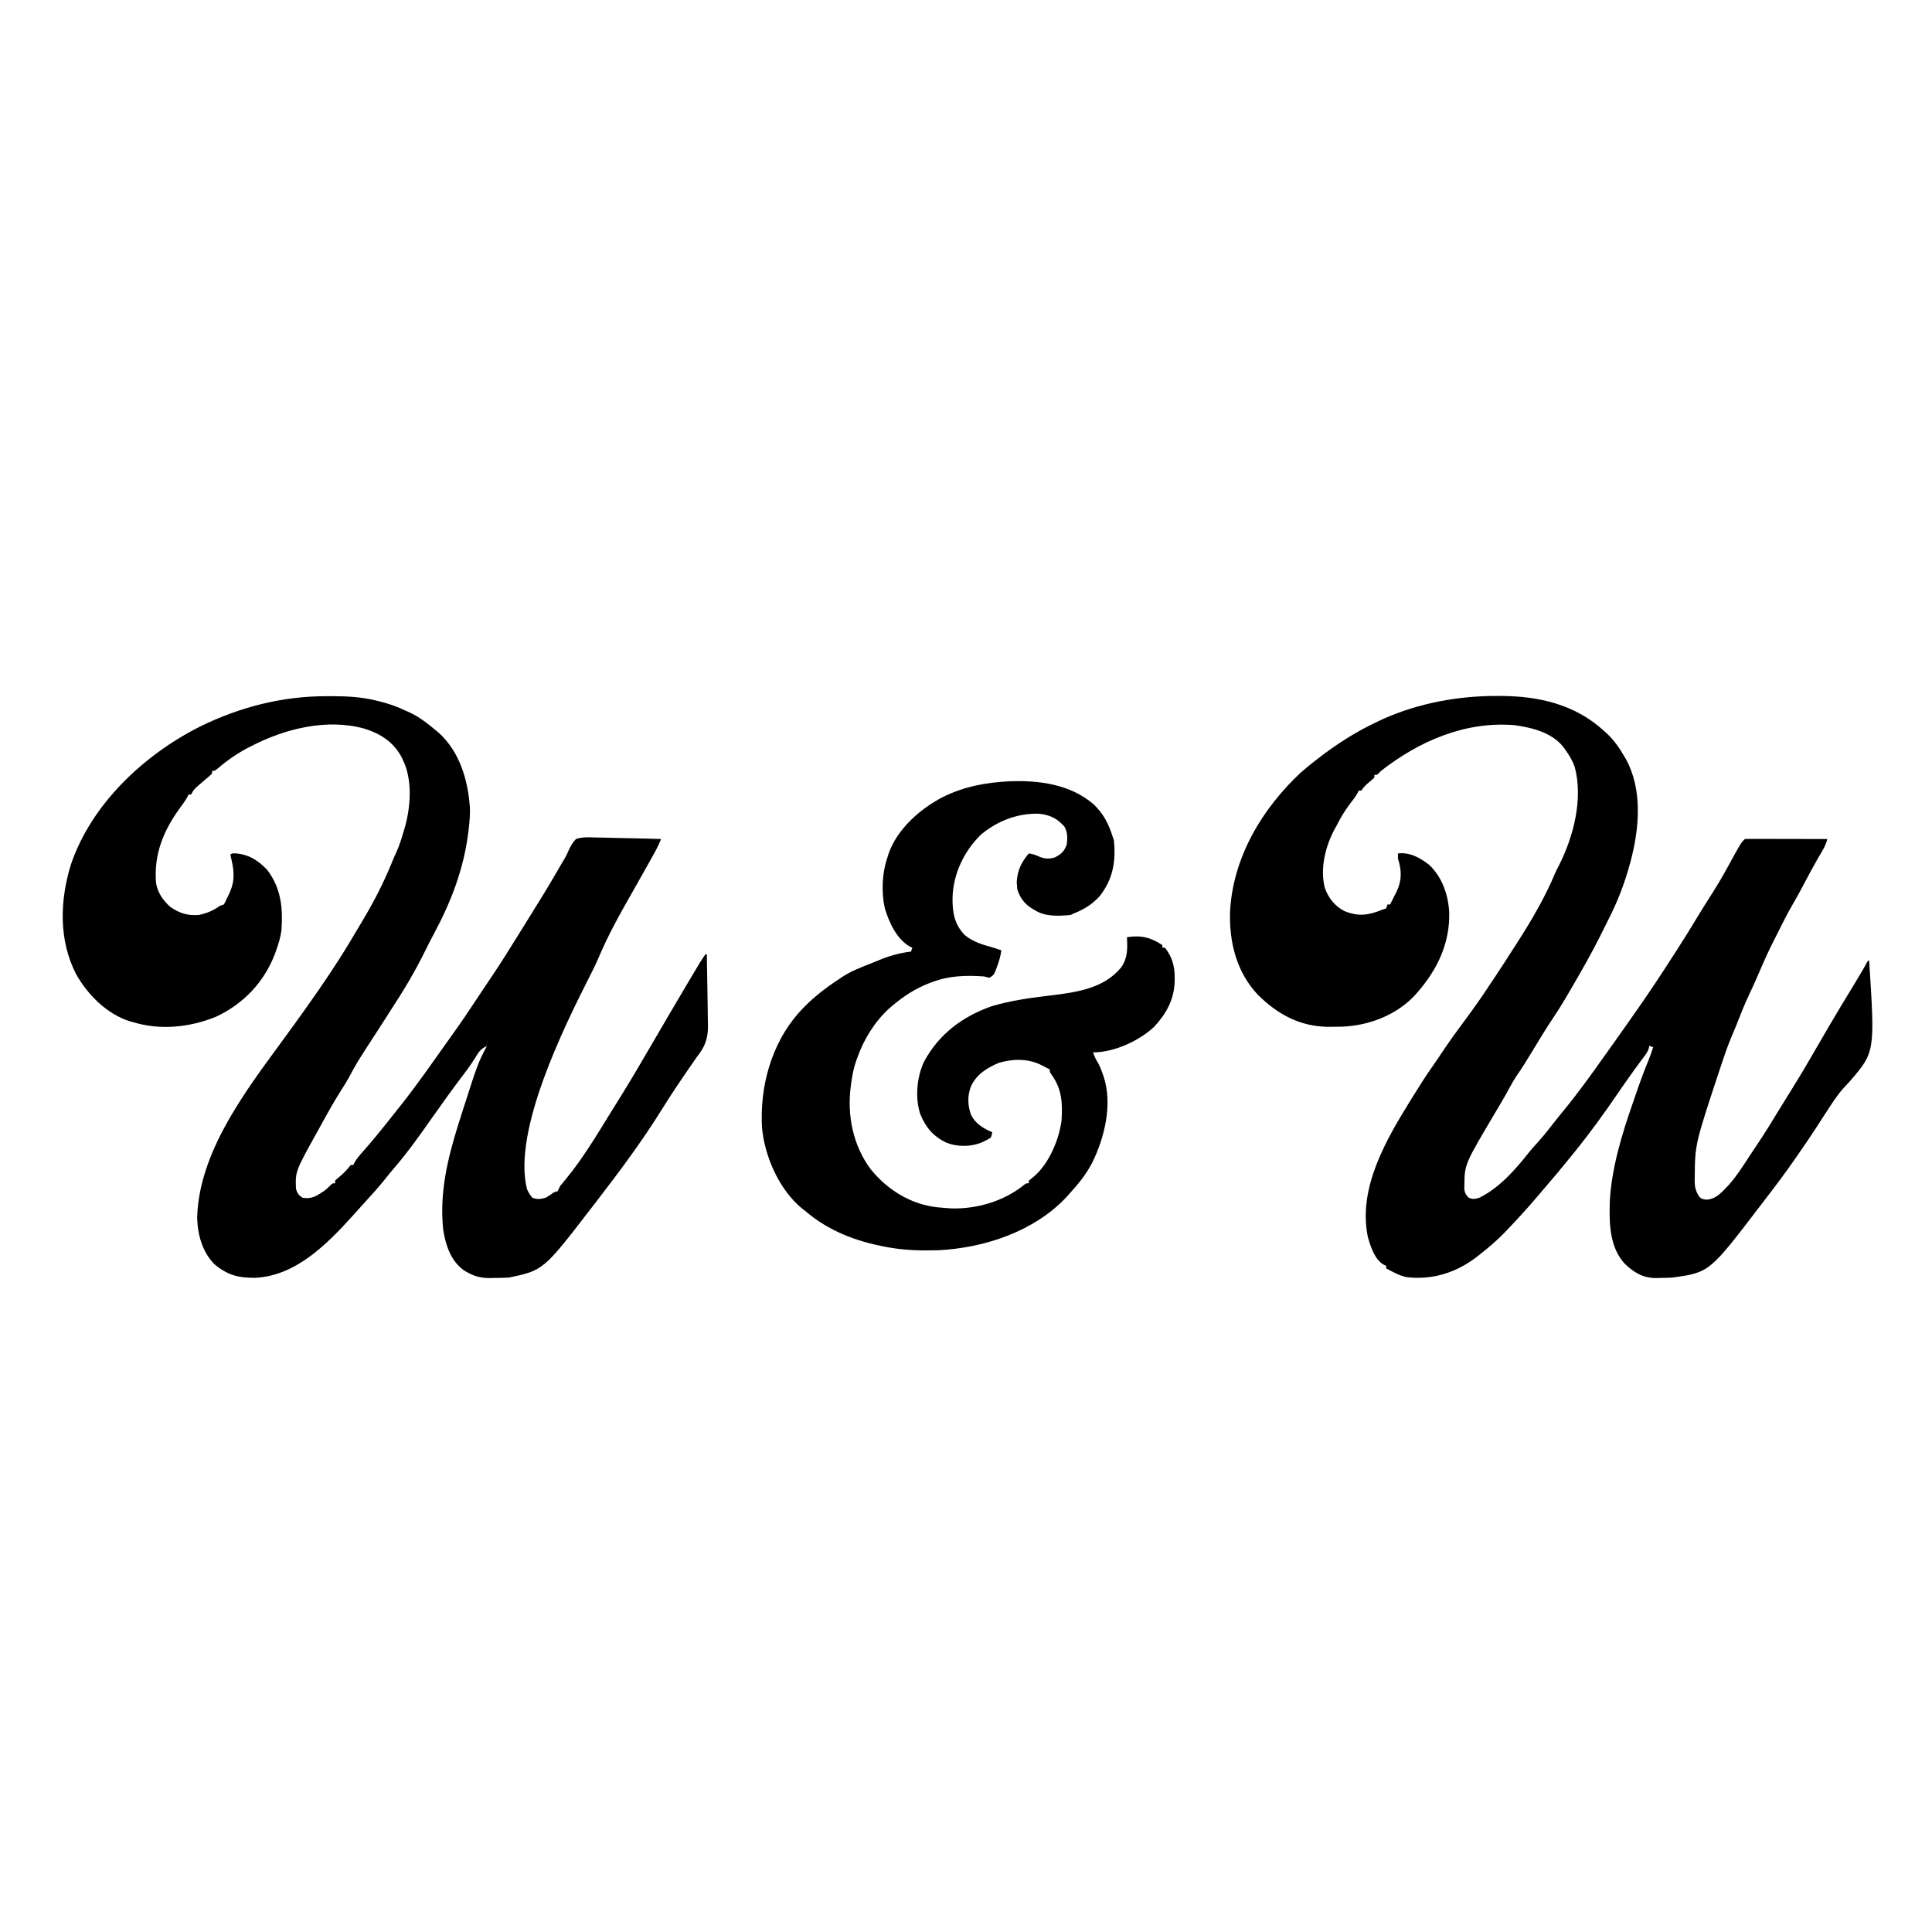
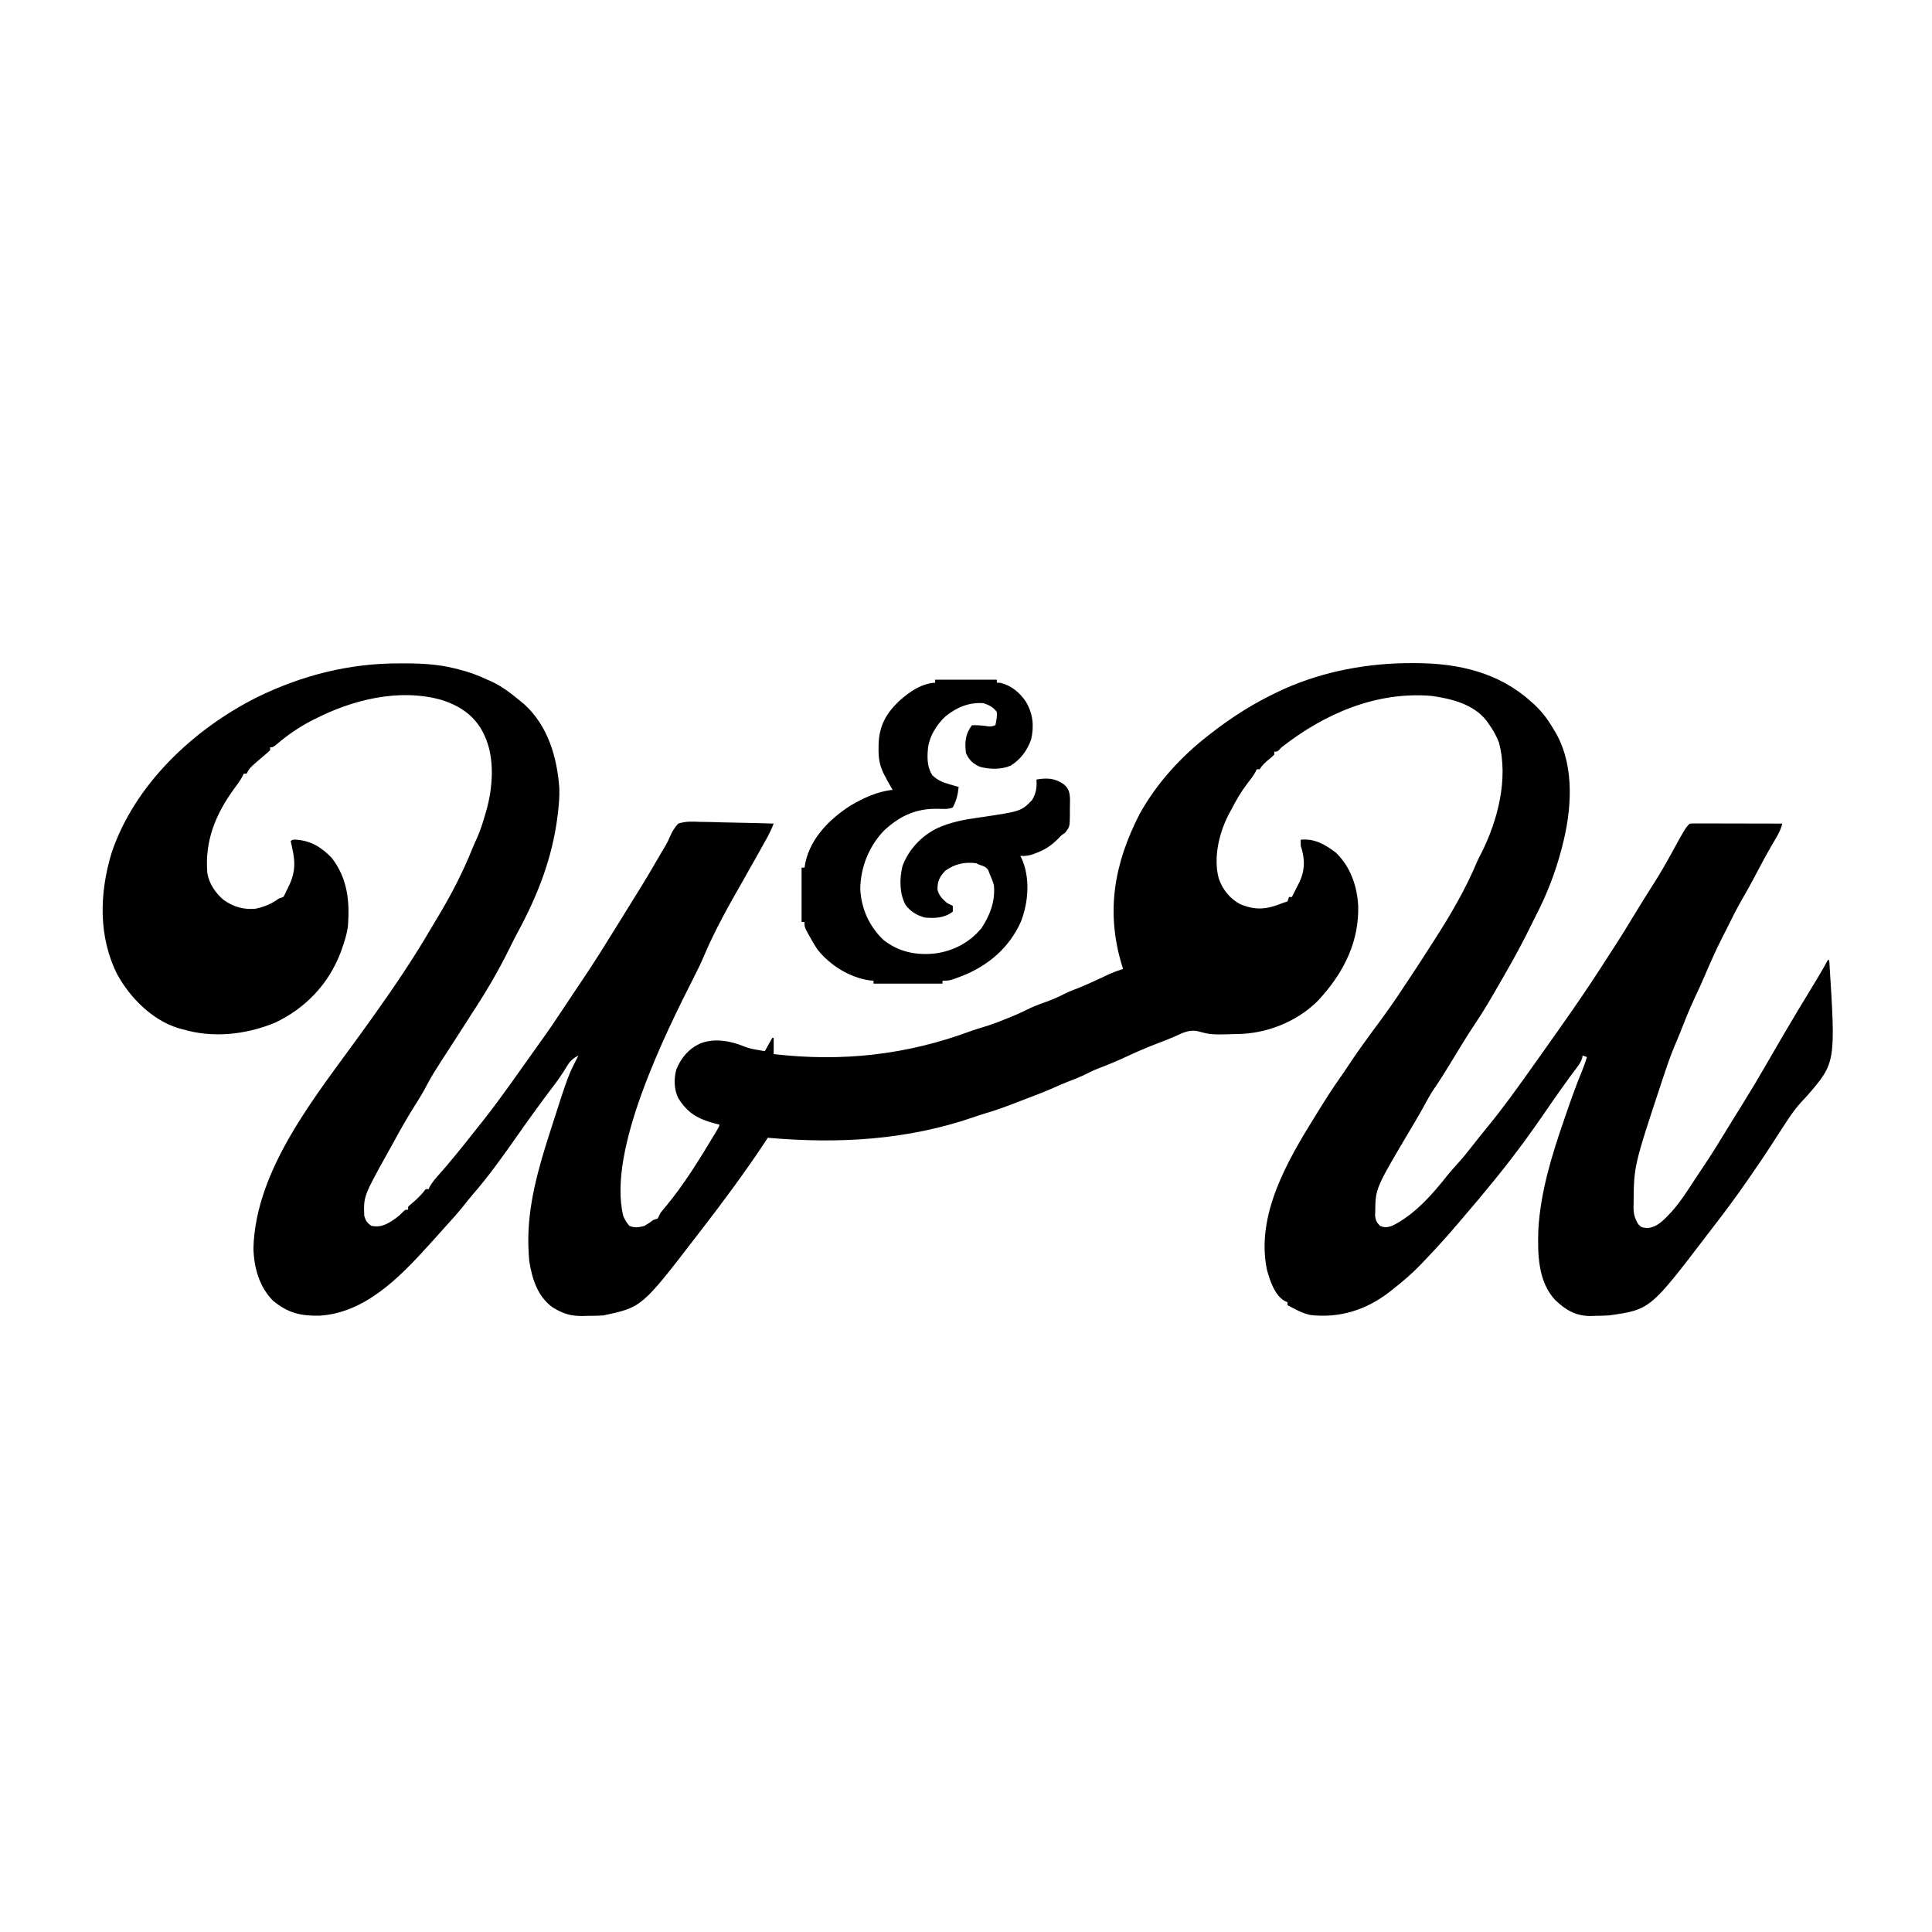
- <svg xmlns="http://www.w3.org/2000/svg" viewBox="0 0 1476 1476" fill="#000000">
-   <path d="M0 0 C1.172 -0.004 2.345 -0.008 3.553 -0.012 C15.146 0.001 26.348 0.564 37.625 3.375 C38.529 3.596 39.433 3.817 40.365 4.045 C47.244 5.788 53.665 8.034 60.062 11.125 C60.882 11.479 61.702 11.834 62.547 12.199 C70.224 15.683 76.62 20.777 83.062 26.125 C83.806 26.74 84.55 27.355 85.316 27.988 C101.37 42.615 107.588 64.147 109.062 85.125 C109.238 90.844 108.767 96.454 108.062 102.125 C107.972 102.875 107.881 103.624 107.788 104.396 C104.268 132.206 94.641 157.179 81.463 181.727 C79.297 185.766 77.204 189.826 75.193 193.944 C67.54 209.61 58.646 224.572 49.062 239.125 C47.934 240.893 46.809 242.664 45.688 244.438 C43.202 248.352 40.688 252.248 38.162 256.137 C22.495 280.27 22.495 280.27 16.672 291.246 C14.679 294.811 12.503 298.241 10.312 301.688 C5.289 309.609 0.723 317.749 -3.764 325.983 C-4.989 328.219 -6.232 330.444 -7.477 332.668 C-24.321 362.967 -24.321 362.967 -23.812 376.438 C-22.721 379.791 -21.889 381.157 -18.938 383.125 C-12.014 384.461 -8.161 381.863 -2.453 378.047 C0.062 376.125 0.062 376.125 2.266 373.891 C4.062 372.125 4.062 372.125 6.062 372.125 C6.062 371.465 6.062 370.805 6.062 370.125 C7.672 368.574 7.672 368.574 9.812 366.812 C12.98 364.137 15.493 361.386 18.062 358.125 C18.722 358.125 19.382 358.125 20.062 358.125 C20.17 357.863 20.17 357.863 20.715 356.535 C22.591 353.18 25.098 350.434 27.625 347.562 C28.716 346.307 29.806 345.05 30.895 343.793 C31.433 343.172 31.971 342.551 32.526 341.912 C36.128 337.724 39.595 333.424 43.062 329.125 C43.704 328.33 44.346 327.534 45.008 326.715 C48.93 321.832 52.813 316.92 56.688 312 C57.131 311.438 57.574 310.876 58.031 310.298 C63.592 303.223 68.925 295.986 74.188 288.688 C74.747 287.912 75.307 287.136 75.884 286.337 C80.21 280.333 84.491 274.298 88.748 268.245 C91.46 264.389 94.191 260.548 96.947 256.724 C102.075 249.599 106.977 242.342 111.812 235.016 C113.472 232.506 115.141 230.003 116.811 227.5 C117.649 226.244 118.487 224.987 119.323 223.73 C121.334 220.71 123.351 217.695 125.387 214.691 C133.263 203.037 140.652 191.079 148.062 179.125 C148.362 178.643 148.362 178.643 149.876 176.203 C153.161 170.909 156.438 165.611 159.711 160.31 C160.855 158.461 162.005 156.617 163.156 154.773 C168.831 145.66 174.204 136.372 179.598 127.09 C180.147 126.174 180.697 125.259 181.264 124.316 C183.062 121.125 183.062 121.125 184.408 117.959 C185.989 114.518 187.483 111.908 190.062 109.125 C195.006 107.471 199.821 107.719 204.965 107.953 C206.412 107.976 207.859 107.993 209.307 108.005 C213.099 108.05 216.885 108.168 220.675 108.301 C224.549 108.424 228.423 108.479 232.299 108.539 C239.889 108.667 247.475 108.872 255.062 109.125 C253.615 112.825 251.981 116.239 250.043 119.711 C249.44 120.795 248.836 121.878 248.214 122.995 C247.56 124.163 246.905 125.332 246.25 126.5 C245.572 127.717 244.893 128.933 244.215 130.15 C241.048 135.828 237.86 141.494 234.637 147.141 C224.883 164.23 215.09 181.43 207.449 199.59 C205.529 204.146 203.38 208.54 201.125 212.938 C181.102 252.407 141.631 331.87 152.602 376.309 C153.594 378.93 154.948 380.99 156.75 383.125 C160.29 384.656 163.463 384.172 167.062 383.125 C170.375 381.125 170.375 381.125 173.062 379.125 C174.053 378.795 175.043 378.465 176.062 378.125 C176.764 376.81 177.424 375.472 178.062 374.125 C179.343 372.516 180.66 370.935 182 369.375 C195.571 353.003 206.529 334.329 217.717 316.289 C219.132 314.013 220.556 311.743 221.98 309.473 C231.323 294.54 240.207 279.348 249.062 264.125 C256.58 251.204 264.12 238.297 271.741 225.437 C272.567 224.044 273.392 222.65 274.216 221.256 C285.379 202.388 285.379 202.388 289.062 197.125 C289.392 197.125 289.723 197.125 290.062 197.125 C290.249 205.653 290.391 214.181 290.477 222.71 C290.519 226.672 290.575 230.633 290.666 234.594 C290.754 238.426 290.801 242.257 290.822 246.09 C290.836 247.543 290.865 248.996 290.908 250.448 C291.217 261.184 288.864 267.711 282.062 276.125 C281.104 277.498 280.156 278.877 279.227 280.27 C278.381 281.493 277.534 282.715 276.688 283.938 C269.609 294.207 262.637 304.524 256.062 315.125 C240.736 339.828 223.342 363.177 205.577 386.166 C204.595 387.435 203.616 388.706 202.638 389.979 C165.271 438.587 165.271 438.587 139.062 444.125 C135.337 444.397 131.609 444.402 127.875 444.438 C126.871 444.467 125.868 444.496 124.834 444.525 C117.988 444.583 113.033 443.481 107.062 440.125 C106.265 439.679 105.467 439.233 104.645 438.773 C94.255 431.297 90.593 419.503 88.598 407.277 C88.305 404.553 88.15 401.864 88.062 399.125 C88.023 398.094 87.983 397.062 87.941 396 C87.41 368.969 94.832 343.613 103.062 318.125 C103.392 317.096 103.721 316.066 104.06 315.005 C115.022 280.8 115.022 280.8 122.062 267.125 C118.127 269.182 116.202 270.978 114 274.812 C111.055 279.659 107.866 284.181 104.438 288.688 C96.268 299.456 88.363 310.411 80.594 321.472 C71.021 335.099 61.436 348.684 50.516 361.273 C48.252 363.905 46.083 366.584 43.938 369.312 C39.861 374.452 35.486 379.284 31.062 384.125 C29.603 385.749 28.145 387.374 26.688 389 C25.147 390.709 23.605 392.418 22.062 394.125 C21.185 395.097 20.307 396.069 19.402 397.07 C-0.201 418.682 -23.707 442.594 -54.551 444.328 C-67.449 444.492 -75.908 442.435 -85.938 434.125 C-95.383 424.68 -98.965 411.505 -99.312 398.438 C-97.914 343.729 -55.716 293.323 -25.185 250.86 C-23.035 247.869 -20.892 244.872 -18.75 241.875 C-17.993 240.818 -17.237 239.761 -16.457 238.672 C-3.033 219.813 9.92 200.62 21.594 180.625 C23.179 177.927 24.788 175.246 26.402 172.566 C35.641 157.185 43.577 141.826 50.218 125.164 C51.114 123.001 52.086 120.883 53.066 118.758 C55.227 113.935 56.773 109.005 58.25 103.938 C58.51 103.074 58.769 102.211 59.037 101.322 C63.75 85.406 65.418 64.454 58.062 49.125 C57.638 48.232 57.214 47.338 56.777 46.418 C50.586 34.915 40.623 28.557 28.441 24.785 C-0.225 16.83 -32.131 24.794 -57.938 38.125 C-58.751 38.534 -59.564 38.942 -60.402 39.363 C-68.472 43.61 -76.302 48.962 -83.207 54.906 C-85.938 57.125 -85.938 57.125 -87.938 57.125 C-87.938 57.785 -87.938 58.445 -87.938 59.125 C-89.441 60.605 -89.441 60.605 -91.5 62.312 C-101.994 71.238 -101.994 71.238 -103.938 75.125 C-104.597 75.125 -105.257 75.125 -105.938 75.125 C-106.17 75.65 -106.402 76.174 -106.641 76.715 C-108.366 79.921 -110.531 82.765 -112.688 85.688 C-125.251 103.092 -132.46 120.953 -130.734 142.684 C-129.528 150.038 -125.329 156.177 -119.758 161.02 C-113.023 165.808 -106.27 167.843 -97.938 167.125 C-91.788 165.781 -86.999 163.829 -81.938 160.125 C-80.947 159.795 -79.957 159.465 -78.938 159.125 C-77.875 157.305 -77.875 157.305 -76.938 155.125 C-76.608 154.488 -76.278 153.851 -75.938 153.195 C-70.791 143.183 -70.51 135.964 -73.062 125 C-73.207 124.361 -73.207 124.361 -73.938 121.125 C-72.938 120.125 -72.938 120.125 -70.785 120.035 C-60.409 120.603 -52.914 125.178 -45.824 132.656 C-35.119 146.664 -33.674 162.124 -34.938 179.125 C-35.666 184.314 -37.165 189.201 -38.938 194.125 C-39.311 195.179 -39.685 196.234 -40.07 197.32 C-48.344 218.745 -64.09 235.064 -84.723 244.812 C-104.691 252.965 -127.05 255.405 -147.938 249.125 C-148.872 248.87 -149.807 248.615 -150.77 248.352 C-168.303 242.883 -183.237 227.839 -191.972 212.024 C-205.115 186.171 -204.21 156.387 -195.938 129.125 C-180.335 82.453 -139.963 44.706 -96.867 23.07 C-66.434 8.162 -33.931 -0.112 0 0 Z " fill="#000000" transform="translate(249.9375,531.875)" />
-   <path d="M0 0 C0.764 0.002 1.528 0.004 2.315 0.007 C31.291 0.137 58.616 6.364 80.688 26.312 C81.466 27.01 82.245 27.707 83.047 28.426 C88.71 33.776 92.829 39.565 96.688 46.312 C97.077 46.967 97.466 47.622 97.867 48.297 C110.548 71.298 108.128 100.853 101.688 125.312 C101.592 125.677 101.592 125.677 101.108 127.522 C96.923 143.155 91.238 157.799 83.792 172.154 C82.638 174.409 81.52 176.68 80.41 178.957 C72.002 196.161 62.451 212.686 52.75 229.188 C52.231 230.072 51.711 230.957 51.177 231.869 C48.333 236.67 45.368 241.353 42.248 245.979 C36.831 254.079 31.782 262.408 26.75 270.75 C22.507 277.763 18.242 284.711 13.531 291.422 C11.892 293.991 10.438 296.573 8.992 299.254 C6.64 303.615 4.193 307.908 1.664 312.168 C1.313 312.759 0.962 313.351 0.6 313.96 C-0.124 315.181 -0.849 316.402 -1.575 317.623 C-25.328 357.689 -25.328 357.689 -25.562 373.312 C-25.588 374.344 -25.614 375.375 -25.641 376.438 C-25.271 379.68 -24.556 380.988 -22.312 383.312 C-19.106 384.648 -17.521 384.375 -14.188 383.375 C1.017 375.952 13.388 361.917 23.691 348.809 C25.721 346.27 27.86 343.889 30.062 341.5 C34.044 337.125 37.705 332.567 41.326 327.896 C44.288 324.079 47.308 320.32 50.381 316.592 C61.396 303.213 71.467 289.129 81.489 275 C83.181 272.619 84.882 270.244 86.582 267.869 C90.99 261.711 95.356 255.525 99.688 249.312 C100.812 247.708 101.937 246.104 103.062 244.5 C104.272 242.771 105.48 241.042 106.688 239.312 C107.032 238.819 107.032 238.819 108.777 236.32 C117.312 224.051 125.556 211.602 133.601 199.007 C134.646 197.378 135.702 195.755 136.758 194.133 C142.11 185.897 147.23 177.53 152.314 169.126 C156.11 162.865 159.989 156.666 163.938 150.5 C168.28 143.701 172.296 136.776 176.161 129.696 C185.642 112.358 185.642 112.358 188.688 109.312 C190.651 109.218 192.618 109.195 194.584 109.199 C195.845 109.199 197.107 109.199 198.406 109.199 C199.793 109.204 201.18 109.21 202.566 109.215 C203.977 109.217 205.388 109.218 206.8 109.219 C210.52 109.223 214.24 109.233 217.961 109.244 C221.754 109.254 225.548 109.259 229.342 109.264 C236.79 109.274 244.239 109.291 251.688 109.312 C250.818 113.268 249.045 116.417 247 119.875 C246.266 121.138 245.533 122.401 244.801 123.664 C244.439 124.286 244.078 124.907 243.706 125.548 C240.262 131.517 237.054 137.62 233.828 143.709 C233.493 144.341 233.158 144.974 232.812 145.625 C232.475 146.262 232.137 146.9 231.789 147.557 C229.506 151.841 227.126 156.052 224.688 160.25 C220.705 167.163 217.142 174.244 213.631 181.406 C212.765 183.156 211.874 184.893 210.98 186.629 C206.748 194.866 203.038 203.278 199.384 211.785 C197.037 217.241 194.625 222.642 192.062 228 C188.23 236.098 184.985 244.413 181.716 252.75 C180.612 255.5 179.447 258.221 178.281 260.945 C175.259 268.175 172.768 275.564 170.312 283 C170.074 283.72 169.835 284.439 169.589 285.181 C150.62 342.505 150.62 342.505 150.438 367.938 C150.417 368.662 150.396 369.386 150.375 370.133 C150.34 374.939 151.095 378.122 153.688 382.312 C155.688 384.312 155.688 384.312 159.312 384.812 C166.82 384.556 171.524 378.657 176.438 373.562 C182.486 366.735 187.335 359.15 192.268 351.498 C193.526 349.561 194.807 347.643 196.109 345.734 C203.71 334.585 210.674 323.044 217.711 311.534 C220.083 307.669 222.48 303.82 224.881 299.973 C230.299 291.28 235.532 282.503 240.633 273.621 C244.328 267.187 248.065 260.778 251.812 254.375 C252.169 253.765 252.526 253.155 252.894 252.526 C259.17 241.809 265.578 231.176 272.067 220.586 C275.748 214.566 279.334 208.521 282.688 202.312 C283.017 202.312 283.348 202.312 283.688 202.312 C288.134 272.043 288.134 272.043 269.03 294.256 C267.591 295.868 266.118 297.44 264.636 299.011 C259.24 304.849 255.033 311.681 250.688 318.312 C250.404 318.742 250.404 318.742 248.971 320.917 C247.696 322.874 246.439 324.84 245.188 326.812 C239.867 335.107 234.324 343.231 228.688 351.312 C228.212 351.998 227.736 352.684 227.247 353.39 C220.168 363.591 212.808 373.535 205.204 383.351 C203.783 385.189 202.37 387.034 200.961 388.883 C161.718 440.337 161.718 440.337 133.688 444.312 C130.437 444.525 127.195 444.589 123.938 444.625 C123.082 444.654 122.226 444.683 121.344 444.713 C111.059 444.814 104.254 440.703 96.918 433.73 C85.152 420.975 85.026 402.229 85.547 385.838 C86.958 360.494 94.71 335.164 102.988 311.328 C103.78 309.045 104.562 306.759 105.344 304.473 C108.476 295.373 111.76 286.375 115.426 277.477 C116.632 274.452 117.69 271.412 118.688 268.312 C117.697 267.983 116.707 267.652 115.688 267.312 C115.593 267.872 115.499 268.431 115.402 269.008 C114.505 271.902 113.077 273.769 111.25 276.188 C110.526 277.161 109.801 278.134 109.055 279.137 C108.664 279.661 108.664 279.661 106.688 282.312 C105.071 284.533 103.471 286.765 101.875 289 C101.458 289.583 101.041 290.166 100.612 290.767 C97.42 295.248 94.295 299.773 91.188 304.312 C80.874 319.374 70.191 334.13 58.688 348.312 C57.698 349.542 56.708 350.771 55.719 352 C49.005 360.323 42.16 368.513 35.163 376.599 C33.686 378.314 32.222 380.04 30.762 381.77 C23.34 390.543 15.626 399.004 7.688 407.312 C6.789 408.254 5.891 409.195 4.965 410.164 C-0.766 416.031 -6.843 421.276 -13.312 426.312 C-14.175 427.003 -15.037 427.694 -15.926 428.406 C-31.77 440.612 -49.817 446.325 -69.758 444.031 C-75.314 442.861 -80.35 439.977 -85.312 437.312 C-85.312 436.652 -85.312 435.993 -85.312 435.312 C-85.911 435.064 -86.509 434.815 -87.125 434.559 C-94.141 430.562 -97.222 420.655 -99.312 413.312 C-107.085 375.837 -85.176 338.695 -66.312 308.312 C-65.74 307.387 -65.167 306.462 -64.577 305.508 C-59.553 297.412 -54.494 289.361 -48.941 281.613 C-47.068 278.967 -45.285 276.269 -43.5 273.562 C-37.327 264.273 -30.775 255.272 -24.126 246.319 C-17.971 238.024 -12.049 229.637 -6.408 220.985 C-4.71 218.392 -2.978 215.823 -1.25 213.25 C2.709 207.307 6.584 201.313 10.422 195.292 C11.764 193.193 13.116 191.1 14.469 189.008 C25.571 171.741 35.896 154.197 43.835 135.239 C44.686 133.317 45.635 131.479 46.617 129.621 C57.812 107.535 65.306 78.721 58.73 54.211 C57.017 49.449 54.634 45.41 51.688 41.312 C51.235 40.665 50.783 40.018 50.316 39.352 C41.508 27.923 26.316 24.23 12.688 22.312 C-24.994 19.226 -60.1 34.459 -89.312 57.312 C-89.866 57.882 -90.419 58.452 -90.988 59.039 C-92.312 60.312 -92.312 60.312 -94.312 60.312 C-94.312 60.972 -94.312 61.633 -94.312 62.312 C-95.992 63.934 -95.992 63.934 -98.188 65.75 C-100.774 67.897 -102.424 69.48 -104.312 72.312 C-104.973 72.312 -105.632 72.312 -106.312 72.312 C-106.434 72.585 -106.434 72.585 -107.047 73.965 C-108.608 76.86 -110.535 79.285 -112.562 81.875 C-116.795 87.394 -120.171 93.117 -123.312 99.312 C-123.668 99.94 -124.024 100.568 -124.391 101.215 C-131.634 114.35 -136.046 131.854 -132.188 146.562 C-129.549 154.245 -124.56 160.539 -117.312 164.312 C-106.421 168.733 -98.945 167.589 -88.312 163.312 C-87.322 162.982 -86.332 162.653 -85.312 162.312 C-84.983 161.322 -84.652 160.332 -84.312 159.312 C-83.652 159.312 -82.993 159.312 -82.312 159.312 C-82.024 158.734 -81.735 158.155 -81.438 157.559 C-80.733 156.153 -80.026 154.749 -79.312 153.348 C-78.983 152.697 -78.652 152.046 -78.312 151.375 C-77.983 150.727 -77.652 150.078 -77.312 149.41 C-73.242 140.871 -73.402 133.225 -76.312 124.312 C-76.312 122.993 -76.312 121.673 -76.312 120.312 C-67.243 119.266 -59.575 123.535 -52.5 129 C-42.515 138.376 -37.844 151.968 -37.156 165.355 C-36.533 188.745 -46.149 208.932 -61.312 226.312 C-61.903 226.998 -62.493 227.684 -63.102 228.391 C-77.369 243.812 -98.389 251.858 -119.055 252.664 C-121.432 252.707 -123.81 252.736 -126.188 252.75 C-126.746 252.755 -126.746 252.755 -129.57 252.781 C-151.273 252.554 -168.407 243.195 -183.473 228.156 C-199.627 210.974 -205.252 188.154 -204.598 165.145 C-202.587 123.589 -180.222 86.168 -150.312 58.312 C-146.744 55.178 -143.065 52.223 -139.312 49.312 C-138.723 48.852 -138.134 48.392 -137.527 47.918 C-123.024 36.631 -107.978 27.08 -91.312 19.312 C-90.174 18.779 -89.036 18.245 -87.863 17.695 C-60.428 5.396 -29.973 -0.153 0 0 Z " fill="#000000" transform="translate(1144.312,531.6875)" />
-   <path d="M0 0 C22.646 -0.878 46.394 2.223 64.173 17.413 C71.788 24.642 75.686 32.171 78.86 42.101 C79.19 43.091 79.52 44.081 79.86 45.101 C81.445 61.159 79.199 74.718 69.028 87.694 C63.246 94.112 56.834 97.965 48.86 101.101 C48.53 101.266 48.53 101.266 46.86 102.101 C37.375 103.019 27.025 103.562 18.86 98.101 C18.231 97.738 17.602 97.376 16.954 97.003 C11.459 93.568 8.002 88.702 6.048 82.538 C5.986 81.734 5.924 80.929 5.86 80.101 C5.778 79.049 5.695 77.997 5.61 76.913 C6.188 68.101 9.125 61.746 14.86 55.101 C18.011 55.578 20.28 56.307 23.173 57.726 C27.57 59.365 30.404 59.423 34.86 58.101 C39.73 55.62 42.125 53.305 43.86 48.101 C44.524 43.068 44.465 39.309 42.173 34.726 C36.576 28.373 31.049 25.626 22.657 24.776 C6.344 24.246 -9.325 30.281 -21.761 40.78 C-34.8 53.498 -42.959 70.873 -43.432 89.115 C-43.532 100.071 -42.072 109.16 -34.183 117.386 C-27.82 122.726 -20.009 124.937 -12.14 127.101 C-10.136 127.757 -8.134 128.418 -6.14 129.101 C-6.755 133.613 -7.897 137.596 -9.515 141.851 C-9.725 142.415 -9.725 142.415 -10.788 145.272 C-12.14 148.101 -12.14 148.101 -15.14 150.101 C-17.008 149.74 -17.008 149.74 -19.14 149.101 C-32.542 148.12 -45.453 148.425 -58.14 153.101 C-58.671 153.293 -58.671 153.293 -61.362 154.269 C-72.204 158.504 -81.35 164.519 -90.14 172.101 C-90.794 172.659 -91.449 173.217 -92.124 173.792 C-103.031 183.865 -111.216 197.192 -116.14 211.101 C-116.389 211.774 -116.639 212.448 -116.896 213.142 C-118.933 218.855 -120.03 224.472 -120.827 230.476 C-120.952 231.407 -121.076 232.339 -121.204 233.3 C-124.017 255.263 -119.5 278.045 -106.14 296.101 C-93.473 311.899 -75.722 323.069 -55.39 325.413 C-52.64 325.688 -49.897 325.903 -47.14 326.101 C-46.308 326.161 -45.477 326.222 -44.62 326.284 C-24.947 326.924 -3.903 320.741 11.337 308.202 C12.86 307.101 12.86 307.101 14.86 307.101 C14.86 306.441 14.86 305.781 14.86 305.101 C16.314 303.902 17.769 302.707 19.239 301.528 C30.412 291.693 38.015 273.583 39.86 259.101 C40.686 245.793 40.18 234.966 32.067 223.913 C30.86 222.101 30.86 222.101 30.86 220.101 C30.28 219.813 29.7 219.526 29.103 219.229 C27.703 218.525 26.311 217.806 24.931 217.065 C14.715 211.671 2.856 211.88 -8.14 215.101 C-17.208 219.041 -25.332 223.968 -29.429 233.229 C-32.152 240.398 -31.873 247.797 -29.241 254.929 C-25.788 261.737 -19.907 265.132 -13.14 268.101 C-13.343 269.933 -13.343 269.933 -14.14 272.101 C-16.249 273.55 -16.249 273.55 -18.89 274.788 C-19.751 275.204 -20.612 275.621 -21.499 276.05 C-29.757 279.336 -39.692 279.341 -47.976 276.147 C-58.207 271.198 -63.867 264.557 -68.14 254.101 C-72.133 241.591 -70.738 225.873 -65.14 214.101 C-53.838 193.101 -35.789 179.634 -13.46 171.812 C1.178 167.463 16.134 165.429 31.255 163.64 C50.845 161.238 72.21 158.424 85.419 142.151 C90.517 134.898 90.217 127.758 89.86 119.101 C100.331 117.439 107.966 119.171 116.86 125.101 C116.86 125.761 116.86 126.421 116.86 127.101 C117.52 127.101 118.18 127.101 118.86 127.101 C124.395 134.242 126.415 141.434 126.298 150.351 C126.288 151.185 126.278 152.02 126.268 152.88 C125.873 166.748 119.924 177.435 110.661 187.487 C99.091 198.393 79.898 207.101 63.86 207.101 C64.83 209.711 65.833 212.057 67.302 214.429 C68.876 217.128 69.946 219.72 70.985 222.663 C71.152 223.128 71.152 223.128 71.993 225.479 C79.006 246.675 72.764 272.363 63.079 291.765 C58.46 300.527 52.523 307.837 45.86 315.101 C45.092 315.963 44.324 316.825 43.532 317.714 C18.956 343.92 -19.171 356.519 -54.307 358.257 C-67.026 358.639 -79.594 358.357 -92.14 356.101 C-92.485 356.039 -92.485 356.039 -94.232 355.726 C-117.172 351.482 -138.345 343.462 -156.14 328.101 C-156.965 327.466 -157.79 326.832 -158.64 326.179 C-175.847 311.875 -186.86 286.879 -188.979 264.8 C-190.828 233.639 -181.973 200.846 -161.14 177.101 C-151.931 166.746 -141.707 158.672 -130.14 151.101 C-129.248 150.496 -128.356 149.891 -127.437 149.269 C-120.469 144.778 -112.755 141.89 -105.072 138.867 C-103.444 138.221 -101.826 137.55 -100.21 136.874 C-92.129 133.492 -83.859 131.069 -75.14 130.101 C-74.81 129.111 -74.48 128.121 -74.14 127.101 C-74.697 126.874 -75.253 126.647 -75.827 126.413 C-86.194 120.529 -91.802 107.968 -95.14 97.101 C-97.901 84.762 -97.318 69.978 -93.14 58.101 C-92.896 57.292 -92.652 56.484 -92.401 55.651 C-85.887 36.477 -68.096 20.919 -50.64 11.913 C-34.46 3.987 -17.869 0.84 0 0 Z " fill="#000000" transform="translate(771.1396,596.8994)" />
+ <svg xmlns="http://www.w3.org/2000/svg" viewBox="0 0 1316 1316" fill="#000000">
+   <path d="M0 0 C1.172 -0.004 2.345 -0.008 3.553 -0.012 C15.146 0.001 26.348 0.564 37.625 3.375 C38.529 3.596 39.433 3.817 40.365 4.045 C47.244 5.788 53.665 8.034 60.062 11.125 C60.882 11.479 61.702 11.834 62.547 12.199 C70.224 15.683 76.62 20.777 83.062 26.125 C83.806 26.74 84.55 27.355 85.316 27.988 C101.37 42.615 107.588 64.147 109.062 85.125 C109.238 90.844 108.767 96.454 108.062 102.125 C107.972 102.875 107.881 103.624 107.788 104.396 C104.268 132.206 94.641 157.179 81.463 181.727 C79.297 185.766 77.204 189.826 75.193 193.944 C67.54 209.61 58.646 224.572 49.062 239.125 C47.934 240.893 46.809 242.664 45.688 244.438 C43.202 248.352 40.688 252.248 38.162 256.137 C22.495 280.27 22.495 280.27 16.672 291.246 C14.679 294.811 12.503 298.241 10.312 301.688 C5.289 309.609 0.723 317.749 -3.764 325.983 C-4.989 328.219 -6.232 330.444 -7.477 332.668 C-24.321 362.967 -24.321 362.967 -23.812 376.438 C-22.721 379.791 -21.889 381.157 -18.938 383.125 C-12.014 384.461 -8.161 381.863 -2.453 378.047 C0.062 376.125 0.062 376.125 2.266 373.891 C4.062 372.125 4.062 372.125 6.062 372.125 C6.062 371.465 6.062 370.805 6.062 370.125 C7.672 368.574 7.672 368.574 9.812 366.812 C12.98 364.137 15.493 361.386 18.062 358.125 C18.722 358.125 19.382 358.125 20.062 358.125 C20.17 357.863 20.17 357.863 20.715 356.535 C22.591 353.18 25.098 350.434 27.625 347.562 C28.716 346.307 29.806 345.05 30.895 343.793 C31.433 343.172 31.971 342.551 32.526 341.912 C36.128 337.724 39.595 333.424 43.062 329.125 C43.704 328.33 44.346 327.534 45.008 326.715 C48.93 321.832 52.813 316.92 56.688 312 C57.131 311.438 57.574 310.876 58.031 310.298 C63.592 303.223 68.925 295.986 74.188 288.688 C74.747 287.912 75.307 287.136 75.884 286.337 C80.21 280.333 84.491 274.298 88.748 268.245 C91.46 264.389 94.191 260.548 96.947 256.724 C102.075 249.599 106.977 242.342 111.812 235.016 C113.472 232.506 115.141 230.003 116.811 227.5 C117.649 226.244 118.487 224.987 119.323 223.73 C121.334 220.71 123.351 217.695 125.387 214.691 C133.263 203.037 140.652 191.079 148.062 179.125 C148.362 178.643 148.362 178.643 149.876 176.203 C153.161 170.909 156.438 165.611 159.711 160.31 C160.855 158.461 162.005 156.617 163.156 154.773 C168.831 145.66 174.204 136.372 179.598 127.09 C180.147 126.174 180.697 125.259 181.264 124.316 C183.062 121.125 183.062 121.125 184.408 117.959 C185.989 114.518 187.483 111.908 190.062 109.125 C195.006 107.471 199.821 107.719 204.965 107.953 C206.412 107.976 207.859 107.993 209.307 108.005 C213.099 108.05 216.885 108.168 220.675 108.301 C224.549 108.424 228.423 108.479 232.299 108.539 C239.889 108.667 247.475 108.872 255.062 109.125 C253.615 112.825 251.981 116.239 250.043 119.711 C249.44 120.795 248.836 121.878 248.214 122.995 C247.56 124.163 246.905 125.332 246.25 126.5 C245.572 127.717 244.893 128.933 244.215 130.15 C241.048 135.828 237.86 141.494 234.637 147.141 C224.883 164.23 215.09 181.43 207.449 199.59 C205.529 204.146 203.38 208.54 201.125 212.938 C181.102 252.407 141.631 331.87 152.602 376.309 C153.594 378.93 154.948 380.99 156.75 383.125 C160.29 384.656 163.463 384.172 167.062 383.125 C170.375 381.125 170.375 381.125 173.062 379.125 C174.053 378.795 175.043 378.465 176.062 378.125 C176.764 376.81 177.424 375.472 178.062 374.125 C179.343 372.516 180.66 370.935 182 369.375 C194.211 354.643 204.39 337.991 214.25 321.625 C214.637 320.984 215.024 320.342 215.422 319.681 C218.062 315.252 218.062 315.252 218.062 314.125 C217.145 313.906 216.227 313.687 215.281 313.461 C203.846 310.506 196.388 306.382 190.062 296.125 C187.163 290.195 187.013 283.034 188.715 276.695 C191.978 268.601 197.265 262.385 205.266 258.816 C215.097 255.034 226.034 257.212 235.551 261.156 C238.319 262.224 240.952 262.757 243.875 263.25 C244.851 263.418 245.827 263.585 246.832 263.758 C247.568 263.879 248.304 264 249.062 264.125 C250.712 261.155 252.362 258.185 254.062 255.125 C254.392 255.125 254.723 255.125 255.062 255.125 C255.062 258.755 255.062 262.385 255.062 266.125 C301.486 271.546 345.803 266.73 389.727 250.301 C392.418 249.352 395.09 248.521 397.828 247.727 C403.076 246.173 408.119 244.244 413.188 242.188 C414.029 241.853 414.871 241.518 415.738 241.174 C419.634 239.606 423.443 237.976 427.18 236.059 C431.037 234.082 434.984 232.579 439.062 231.125 C443.938 229.345 448.625 227.496 453.215 225.055 C456.246 223.529 459.413 222.355 462.57 221.117 C467.563 219.129 472.437 216.885 477.305 214.609 C478.442 214.078 479.579 213.547 480.75 213 C481.806 212.502 482.861 212.005 483.949 211.492 C486.947 210.176 489.942 209.108 493.062 208.125 C492.881 207.554 492.699 206.983 492.512 206.395 C481.061 169.458 486.94 136.344 504.375 102.5 C515.853 81.794 532.434 63.572 551.062 49.125 C551.357 48.895 551.357 48.895 552.848 47.73 C567.351 36.443 582.397 26.892 599.062 19.125 C600.201 18.591 601.339 18.058 602.512 17.508 C629.947 5.208 660.402 -0.341 690.375 -0.188 C691.139 -0.185 691.903 -0.183 692.69 -0.181 C721.666 -0.05 748.991 6.176 771.062 26.125 C771.841 26.822 772.62 27.52 773.422 28.238 C779.085 33.588 783.204 39.378 787.062 46.125 C787.452 46.78 787.841 47.435 788.242 48.109 C800.923 71.111 798.503 100.666 792.062 125.125 C791.871 125.854 791.68 126.583 791.483 127.334 C787.298 142.967 781.613 157.612 774.167 171.966 C773.013 174.222 771.895 176.492 770.785 178.77 C762.377 195.974 752.826 212.498 743.125 229 C742.865 229.442 742.865 229.442 741.552 231.681 C738.708 236.483 735.743 241.165 732.623 245.791 C727.206 253.892 722.157 262.22 717.125 270.562 C712.882 277.575 708.617 284.524 703.906 291.234 C702.267 293.804 700.813 296.386 699.367 299.066 C697.015 303.427 694.568 307.721 692.039 311.98 C691.688 312.572 691.337 313.163 690.975 313.773 C690.251 314.994 689.526 316.215 688.8 317.435 C665.047 357.501 665.047 357.501 664.812 373.125 C664.8 373.641 664.8 373.641 664.734 376.25 C665.104 379.492 665.819 380.8 668.062 383.125 C671.269 384.461 672.854 384.187 676.188 383.188 C691.392 375.764 703.763 361.729 714.066 348.621 C716.096 346.083 718.235 343.701 720.438 341.312 C724.419 336.938 728.08 332.38 731.701 327.708 C734.663 323.892 737.683 320.132 740.756 316.404 C751.771 303.026 761.842 288.941 771.864 274.812 C773.556 272.431 775.257 270.057 776.957 267.682 C781.365 261.523 785.731 255.338 790.062 249.125 C791.187 247.521 792.312 245.917 793.438 244.312 C794.647 242.584 795.855 240.855 797.062 239.125 C797.752 238.138 798.442 237.15 799.152 236.133 C807.687 223.863 815.931 211.415 823.976 198.819 C825.021 197.19 826.077 195.568 827.133 193.945 C832.485 185.709 837.605 177.343 842.689 168.939 C846.485 162.677 850.364 156.479 854.312 150.312 C858.655 143.514 862.671 136.589 866.536 129.509 C876.017 112.171 876.017 112.171 879.062 109.125 C881.026 109.031 882.993 109.008 884.959 109.011 C886.22 109.012 887.482 109.012 888.781 109.012 C890.168 109.017 891.555 109.022 892.941 109.027 C894.352 109.029 895.763 109.031 897.175 109.032 C900.895 109.035 904.615 109.045 908.336 109.056 C912.129 109.067 915.923 109.071 919.717 109.076 C927.165 109.087 934.614 109.104 942.062 109.125 C941.193 113.081 939.42 116.229 937.375 119.688 C936.641 120.95 935.908 122.213 935.176 123.477 C934.814 124.098 934.453 124.72 934.081 125.36 C930.637 131.33 927.429 137.432 924.203 143.521 C924.036 143.838 924.036 143.838 923.188 145.438 C922.85 146.075 922.512 146.712 922.164 147.369 C919.881 151.653 917.501 155.865 915.062 160.062 C911.08 166.975 907.517 174.056 904.006 181.218 C903.14 182.968 902.249 184.705 901.355 186.441 C897.123 194.679 893.413 203.091 889.759 211.597 C887.412 217.053 885 222.454 882.438 227.812 C878.605 235.91 875.36 244.225 872.091 252.563 C870.987 255.313 869.822 258.033 868.656 260.758 C865.634 267.988 863.143 275.377 860.688 282.812 C860.449 283.532 860.21 284.252 859.964 284.993 C840.995 342.317 840.995 342.317 840.812 367.75 C840.792 368.474 840.771 369.199 840.75 369.945 C840.715 374.752 841.47 377.934 844.062 382.125 C846.062 384.125 846.062 384.125 849.688 384.625 C857.195 384.368 861.899 378.469 866.812 373.375 C872.861 366.547 877.71 358.963 882.643 351.311 C883.901 349.373 885.182 347.455 886.484 345.547 C894.085 334.398 901.049 322.856 908.086 311.346 C910.458 307.481 912.855 303.633 915.256 299.786 C920.674 291.093 925.907 282.316 931.008 273.434 C934.703 267 938.44 260.591 942.188 254.188 C942.544 253.577 942.901 252.967 943.269 252.339 C949.545 241.622 955.953 230.988 962.442 220.399 C966.123 214.379 969.709 208.334 973.062 202.125 C973.392 202.125 973.723 202.125 974.062 202.125 C978.509 271.856 978.509 271.856 959.405 294.069 C957.966 295.68 956.493 297.252 955.011 298.824 C949.615 304.662 945.408 311.493 941.062 318.125 C940.496 318.984 939.93 319.844 939.346 320.729 C938.071 322.686 936.814 324.653 935.562 326.625 C930.242 334.919 924.699 343.043 919.062 351.125 C918.825 351.468 918.825 351.468 917.622 353.203 C910.543 363.404 903.183 373.348 895.579 383.163 C894.158 385.002 892.745 386.847 891.336 388.695 C852.093 440.149 852.093 440.149 824.062 444.125 C820.812 444.338 817.57 444.401 814.312 444.438 C813.457 444.467 812.601 444.496 811.719 444.525 C801.434 444.627 794.629 440.515 787.293 433.543 C775.527 420.788 775.401 402.042 775.922 385.65 C777.333 360.307 785.085 334.977 793.363 311.14 C794.155 308.857 794.937 306.571 795.719 304.285 C798.851 295.185 802.135 286.188 805.801 277.289 C807.007 274.264 808.065 271.224 809.062 268.125 C808.072 267.795 807.082 267.465 806.062 267.125 C805.968 267.684 805.874 268.244 805.777 268.82 C804.88 271.714 803.452 273.582 801.625 276 C800.901 276.973 800.176 277.946 799.43 278.949 C798.649 279.997 797.867 281.045 797.062 282.125 C795.446 284.346 793.846 286.577 792.25 288.812 C791.833 289.396 791.416 289.979 790.987 290.58 C787.795 295.06 784.67 299.585 781.562 304.125 C771.249 319.187 760.566 333.943 749.062 348.125 C748.073 349.354 747.083 350.583 746.094 351.812 C739.38 360.136 732.535 368.326 725.538 376.412 C724.061 378.127 722.597 379.853 721.137 381.582 C713.715 390.355 706.001 398.817 698.062 407.125 C697.164 408.066 696.266 409.007 695.34 409.977 C689.609 415.844 683.532 421.088 677.062 426.125 C676.2 426.816 675.338 427.507 674.449 428.219 C658.605 440.424 640.558 446.137 620.617 443.844 C615.061 442.674 610.025 439.789 605.062 437.125 C605.062 436.465 605.062 435.805 605.062 435.125 C604.763 435.001 604.763 435.001 603.25 434.371 C596.234 430.374 593.153 420.468 591.062 413.125 C583.29 375.65 605.199 338.507 624.062 308.125 C624.635 307.2 625.208 306.274 625.798 305.321 C630.822 297.224 635.881 289.173 641.434 281.426 C643.307 278.78 645.09 276.082 646.875 273.375 C653.048 264.085 659.6 255.084 666.249 246.131 C672.404 237.837 678.326 229.45 683.967 220.798 C685.665 218.205 687.397 215.635 689.125 213.062 C693.084 207.12 696.959 201.126 700.797 195.104 C702.139 193.005 703.491 190.913 704.844 188.82 C715.946 171.553 726.271 154.009 734.21 135.051 C735.061 133.129 736.01 131.292 736.992 129.434 C748.187 107.347 755.681 78.534 749.105 54.023 C747.392 49.261 745.009 45.222 742.062 41.125 C741.61 40.478 741.158 39.831 740.691 39.164 C731.883 27.735 716.691 24.042 703.062 22.125 C665.381 19.038 630.275 34.272 601.062 57.125 C600.786 57.41 600.786 57.41 599.387 58.852 C598.062 60.125 598.062 60.125 596.062 60.125 C596.062 60.785 596.062 61.445 596.062 62.125 C594.383 63.746 594.383 63.746 592.188 65.562 C589.601 67.709 587.951 69.293 586.062 72.125 C585.403 72.125 584.742 72.125 584.062 72.125 C583.82 72.67 583.578 73.216 583.328 73.777 C581.767 76.672 579.84 79.098 577.812 81.688 C573.58 87.207 570.204 92.929 567.062 99.125 C566.707 99.753 566.351 100.381 565.984 101.027 C558.741 114.163 554.329 131.667 558.188 146.375 C560.826 154.058 565.815 160.351 573.062 164.125 C583.954 168.546 591.43 167.402 602.062 163.125 C603.053 162.795 604.043 162.465 605.062 162.125 C605.393 161.135 605.722 160.145 606.062 159.125 C606.722 159.125 607.383 159.125 608.062 159.125 C608.351 158.546 608.64 157.967 608.938 157.371 C609.642 155.965 610.349 154.561 611.062 153.16 C611.393 152.509 611.722 151.858 612.062 151.188 C612.393 150.539 612.722 149.891 613.062 149.223 C617.133 140.684 616.973 133.037 614.062 124.125 C614.062 122.805 614.062 121.485 614.062 120.125 C623.132 119.079 630.8 123.347 637.875 128.812 C647.86 138.189 652.531 151.78 653.219 165.168 C653.842 188.557 644.226 208.744 629.062 226.125 C628.472 226.811 627.882 227.497 627.273 228.203 C614.016 242.532 594.069 251.159 574.753 252.325 C553.146 253.037 553.146 253.037 543.918 250.537 C538.447 249.322 533.8 251.547 528.98 253.82 C525.064 255.572 521.068 257.09 517.062 258.625 C509.953 261.366 502.99 264.272 496.098 267.523 C489.473 270.627 482.82 273.409 475.973 275.98 C473.619 276.906 471.422 277.89 469.188 279.062 C464.28 281.636 459.096 283.551 453.941 285.562 C451.306 286.603 448.725 287.723 446.148 288.902 C439.675 291.805 433.033 294.288 426.406 296.816 C424.132 297.685 421.86 298.56 419.588 299.436 C412.881 302.008 406.212 304.509 399.297 306.473 C396.913 307.169 394.576 307.957 392.23 308.773 C346.221 324.778 299.297 327.354 251.062 323.125 C250.457 324.045 249.851 324.966 249.227 325.914 C235.549 346.612 220.744 366.539 205.577 386.166 C204.595 387.435 203.616 388.706 202.638 389.979 C165.271 438.587 165.271 438.587 139.062 444.125 C135.337 444.397 131.609 444.402 127.875 444.438 C126.871 444.467 125.868 444.496 124.834 444.525 C117.988 444.583 113.033 443.481 107.062 440.125 C106.265 439.679 105.467 439.233 104.645 438.773 C94.255 431.297 90.593 419.503 88.598 407.277 C88.305 404.553 88.15 401.864 88.062 399.125 C88.023 398.094 87.983 397.062 87.941 396 C87.41 368.969 94.832 343.613 103.062 318.125 C103.392 317.096 103.721 316.066 104.06 315.005 C115.022 280.8 115.022 280.8 122.062 267.125 C118.127 269.182 116.202 270.978 114 274.812 C111.055 279.659 107.866 284.181 104.438 288.688 C96.268 299.456 88.363 310.411 80.594 321.472 C71.021 335.099 61.436 348.684 50.516 361.273 C48.252 363.905 46.083 366.584 43.938 369.312 C39.861 374.452 35.486 379.284 31.062 384.125 C29.603 385.749 28.145 387.374 26.688 389 C25.147 390.709 23.605 392.418 22.062 394.125 C21.185 395.097 20.307 396.069 19.402 397.07 C-0.201 418.682 -23.707 442.594 -54.551 444.328 C-67.449 444.492 -75.908 442.435 -85.938 434.125 C-95.383 424.68 -98.965 411.505 -99.312 398.438 C-97.914 343.729 -55.716 293.323 -25.185 250.86 C-23.035 247.869 -20.892 244.872 -18.75 241.875 C-17.993 240.818 -17.237 239.761 -16.457 238.672 C-3.033 219.813 9.92 200.62 21.594 180.625 C23.179 177.927 24.788 175.246 26.402 172.566 C35.641 157.185 43.577 141.826 50.218 125.164 C51.114 123.001 52.086 120.883 53.066 118.758 C55.227 113.935 56.773 109.005 58.25 103.938 C58.51 103.074 58.769 102.211 59.037 101.322 C63.75 85.406 65.418 64.454 58.062 49.125 C57.638 48.232 57.214 47.338 56.777 46.418 C50.586 34.915 40.623 28.557 28.441 24.785 C-0.225 16.83 -32.131 24.794 -57.938 38.125 C-58.751 38.534 -59.564 38.942 -60.402 39.363 C-68.472 43.61 -76.302 48.962 -83.207 54.906 C-85.938 57.125 -85.938 57.125 -87.938 57.125 C-87.938 57.785 -87.938 58.445 -87.938 59.125 C-89.441 60.605 -89.441 60.605 -91.5 62.312 C-101.994 71.238 -101.994 71.238 -103.938 75.125 C-104.597 75.125 -105.257 75.125 -105.938 75.125 C-106.17 75.65 -106.402 76.174 -106.641 76.715 C-108.366 79.921 -110.531 82.765 -112.688 85.688 C-125.251 103.092 -132.46 120.953 -130.734 142.684 C-129.528 150.038 -125.329 156.177 -119.758 161.02 C-113.023 165.808 -106.27 167.843 -97.938 167.125 C-91.788 165.781 -86.999 163.829 -81.938 160.125 C-80.947 159.795 -79.957 159.465 -78.938 159.125 C-77.875 157.305 -77.875 157.305 -76.938 155.125 C-76.608 154.488 -76.278 153.851 -75.938 153.195 C-70.791 143.183 -70.51 135.964 -73.062 125 C-73.207 124.361 -73.207 124.361 -73.938 121.125 C-72.938 120.125 -72.938 120.125 -70.785 120.035 C-60.409 120.603 -52.914 125.178 -45.824 132.656 C-35.119 146.664 -33.674 162.124 -34.938 179.125 C-35.666 184.314 -37.165 189.201 -38.938 194.125 C-39.311 195.179 -39.685 196.234 -40.07 197.32 C-48.344 218.745 -64.09 235.064 -84.723 244.812 C-104.691 252.965 -127.05 255.405 -147.938 249.125 C-148.872 248.87 -149.807 248.615 -150.77 248.352 C-168.303 242.883 -183.237 227.839 -191.972 212.024 C-205.115 186.171 -204.21 156.387 -195.938 129.125 C-180.335 82.453 -139.963 44.706 -96.867 23.07 C-66.434 8.162 -33.931 -0.112 0 0 Z " fill="#000000" transform="translate(271.9375,451.875)" />
+   <path d="M0 0 C13.86 0 27.72 0 42 0 C42 0.66 42 1.32 42 2 C42.402 2.021 42.402 2.021 44.438 2.125 C51.903 3.959 57.511 8.651 61.781 14.949 C66.58 23.023 67.522 31.559 65.344 40.777 C62.715 48.131 58.156 54.385 51.438 58.5 C45.034 61.296 37.116 61.127 30.461 59.305 C25.853 57.251 23.019 54.712 21 50 C20.004 42.543 20.556 37.11 25 31 C28.336 30.919 31.379 31.058 34.688 31.562 C38 32 38 32 41 31 C41.729 27.957 42.22 25.133 42 22 C39.748 18.757 36.711 17.237 33 16 C23.076 15.19 14.59 18.812 7 25 C0.694 30.847 -4.445 39.304 -5 48 C-5.05 48.687 -5.101 49.374 -5.152 50.082 C-5.379 55.398 -4.881 60.409 -2 65 C1.638 68.475 5.004 69.89 9.812 71.25 C10.974 71.585 12.135 71.92 13.332 72.266 C13.772 72.387 13.772 72.387 16 73 C15.462 78.273 14.502 82.366 12 87 C8.923 88.328 5.769 88.03 2.467 87.934 C-12.648 87.507 -23.785 92.444 -34.902 102.816 C-45.211 113.548 -50.864 127.893 -51.031 142.773 C-50.267 156.114 -44.826 168.19 -35.094 177.367 C-24.667 185.499 -12.823 187.872 0.125 186.438 C12.491 184.751 23.604 178.923 31.551 169.191 C37.438 160.289 41.035 150.703 40 140 C39.242 137.205 38.194 134.633 37 132 C36.711 131.216 36.423 130.433 36.125 129.625 C34.511 127.294 32.643 126.859 30 126 C29.34 125.67 28.68 125.34 28 125 C19.92 124.018 13.729 125.397 7 130 C3.093 134.097 1.53 137.081 1.582 142.832 C2.346 146.795 4.992 149.447 8 152 C10.203 153.195 10.203 153.195 12 154 C12 155.32 12 156.64 12 158 C6.213 162.34 0.006 162.605 -7 162 C-12.319 160.609 -17.007 157.827 -20.195 153.305 C-24.439 145.499 -24.292 135.525 -22.305 127.027 C-18.111 115.628 -9.375 106.387 1.478 101.103 C10.439 97.046 19.315 95.327 29 94 C58.504 89.675 58.504 89.675 66 82 C68.788 77.208 69.337 73.5 69 68 C76.132 66.749 81.524 66.97 87.668 71.273 C91.072 74.276 91.564 76.622 91.859 81.098 C91.859 83.42 91.822 85.742 91.75 88.062 C91.755 88.648 91.755 88.648 91.781 91.611 C91.665 100.125 91.665 100.125 88.609 104.148 C87.748 104.759 86.887 105.37 86 106 C85.175 106.846 84.35 107.691 83.5 108.562 C79.133 112.82 75.234 115.58 69.5 117.75 C68.397 118.178 67.293 118.606 66.156 119.047 C63.218 119.934 61.038 120.204 58 120 C58.144 120.275 58.144 120.275 58.875 121.668 C64.763 134.855 63.616 151.191 58.531 164.492 C50.817 182.165 36.378 194.638 18.585 201.682 C9.873 205 9.873 205 5 205 C5 205.66 5 206.32 5 207 C-10.51 207 -26.02 207 -42 207 C-42 206.34 -42 205.68 -42 205 C-42.887 204.938 -43.774 204.876 -44.688 204.812 C-58.379 202.766 -71.311 194.692 -80 184 C-82.186 180.76 -84.132 177.431 -86 174 C-86.309 173.433 -86.309 173.433 -87.875 170.562 C-89 168 -89 168 -89 165 C-89.66 165 -90.32 165 -91 165 C-91 152.79 -91 140.58 -91 128 C-90.34 128 -89.68 128 -89 128 C-88.887 127.361 -88.887 127.361 -88.312 124.125 C-84.54 107.501 -71.719 94.794 -57.812 85.812 C-48.868 80.52 -39.401 76.157 -29 75 C-29.315 74.455 -29.629 73.909 -29.953 73.348 C-30.381 72.594 -30.809 71.839 -31.25 71.062 C-31.668 70.332 -32.085 69.601 -32.516 68.848 C-33.005 67.908 -33.495 66.968 -34 66 C-34.345 65.352 -34.689 64.705 -35.045 64.038 C-37.942 58.174 -38.673 53.189 -38.562 46.688 C-38.557 46.226 -38.557 46.226 -38.527 43.893 C-38.114 31.098 -33.264 22.703 -24 14 C-17.079 7.979 -9.335 2.596 0 2 C0 1.34 0 0.68 0 0 Z " fill="#000000" transform="translate(637,463)" />
</svg>
